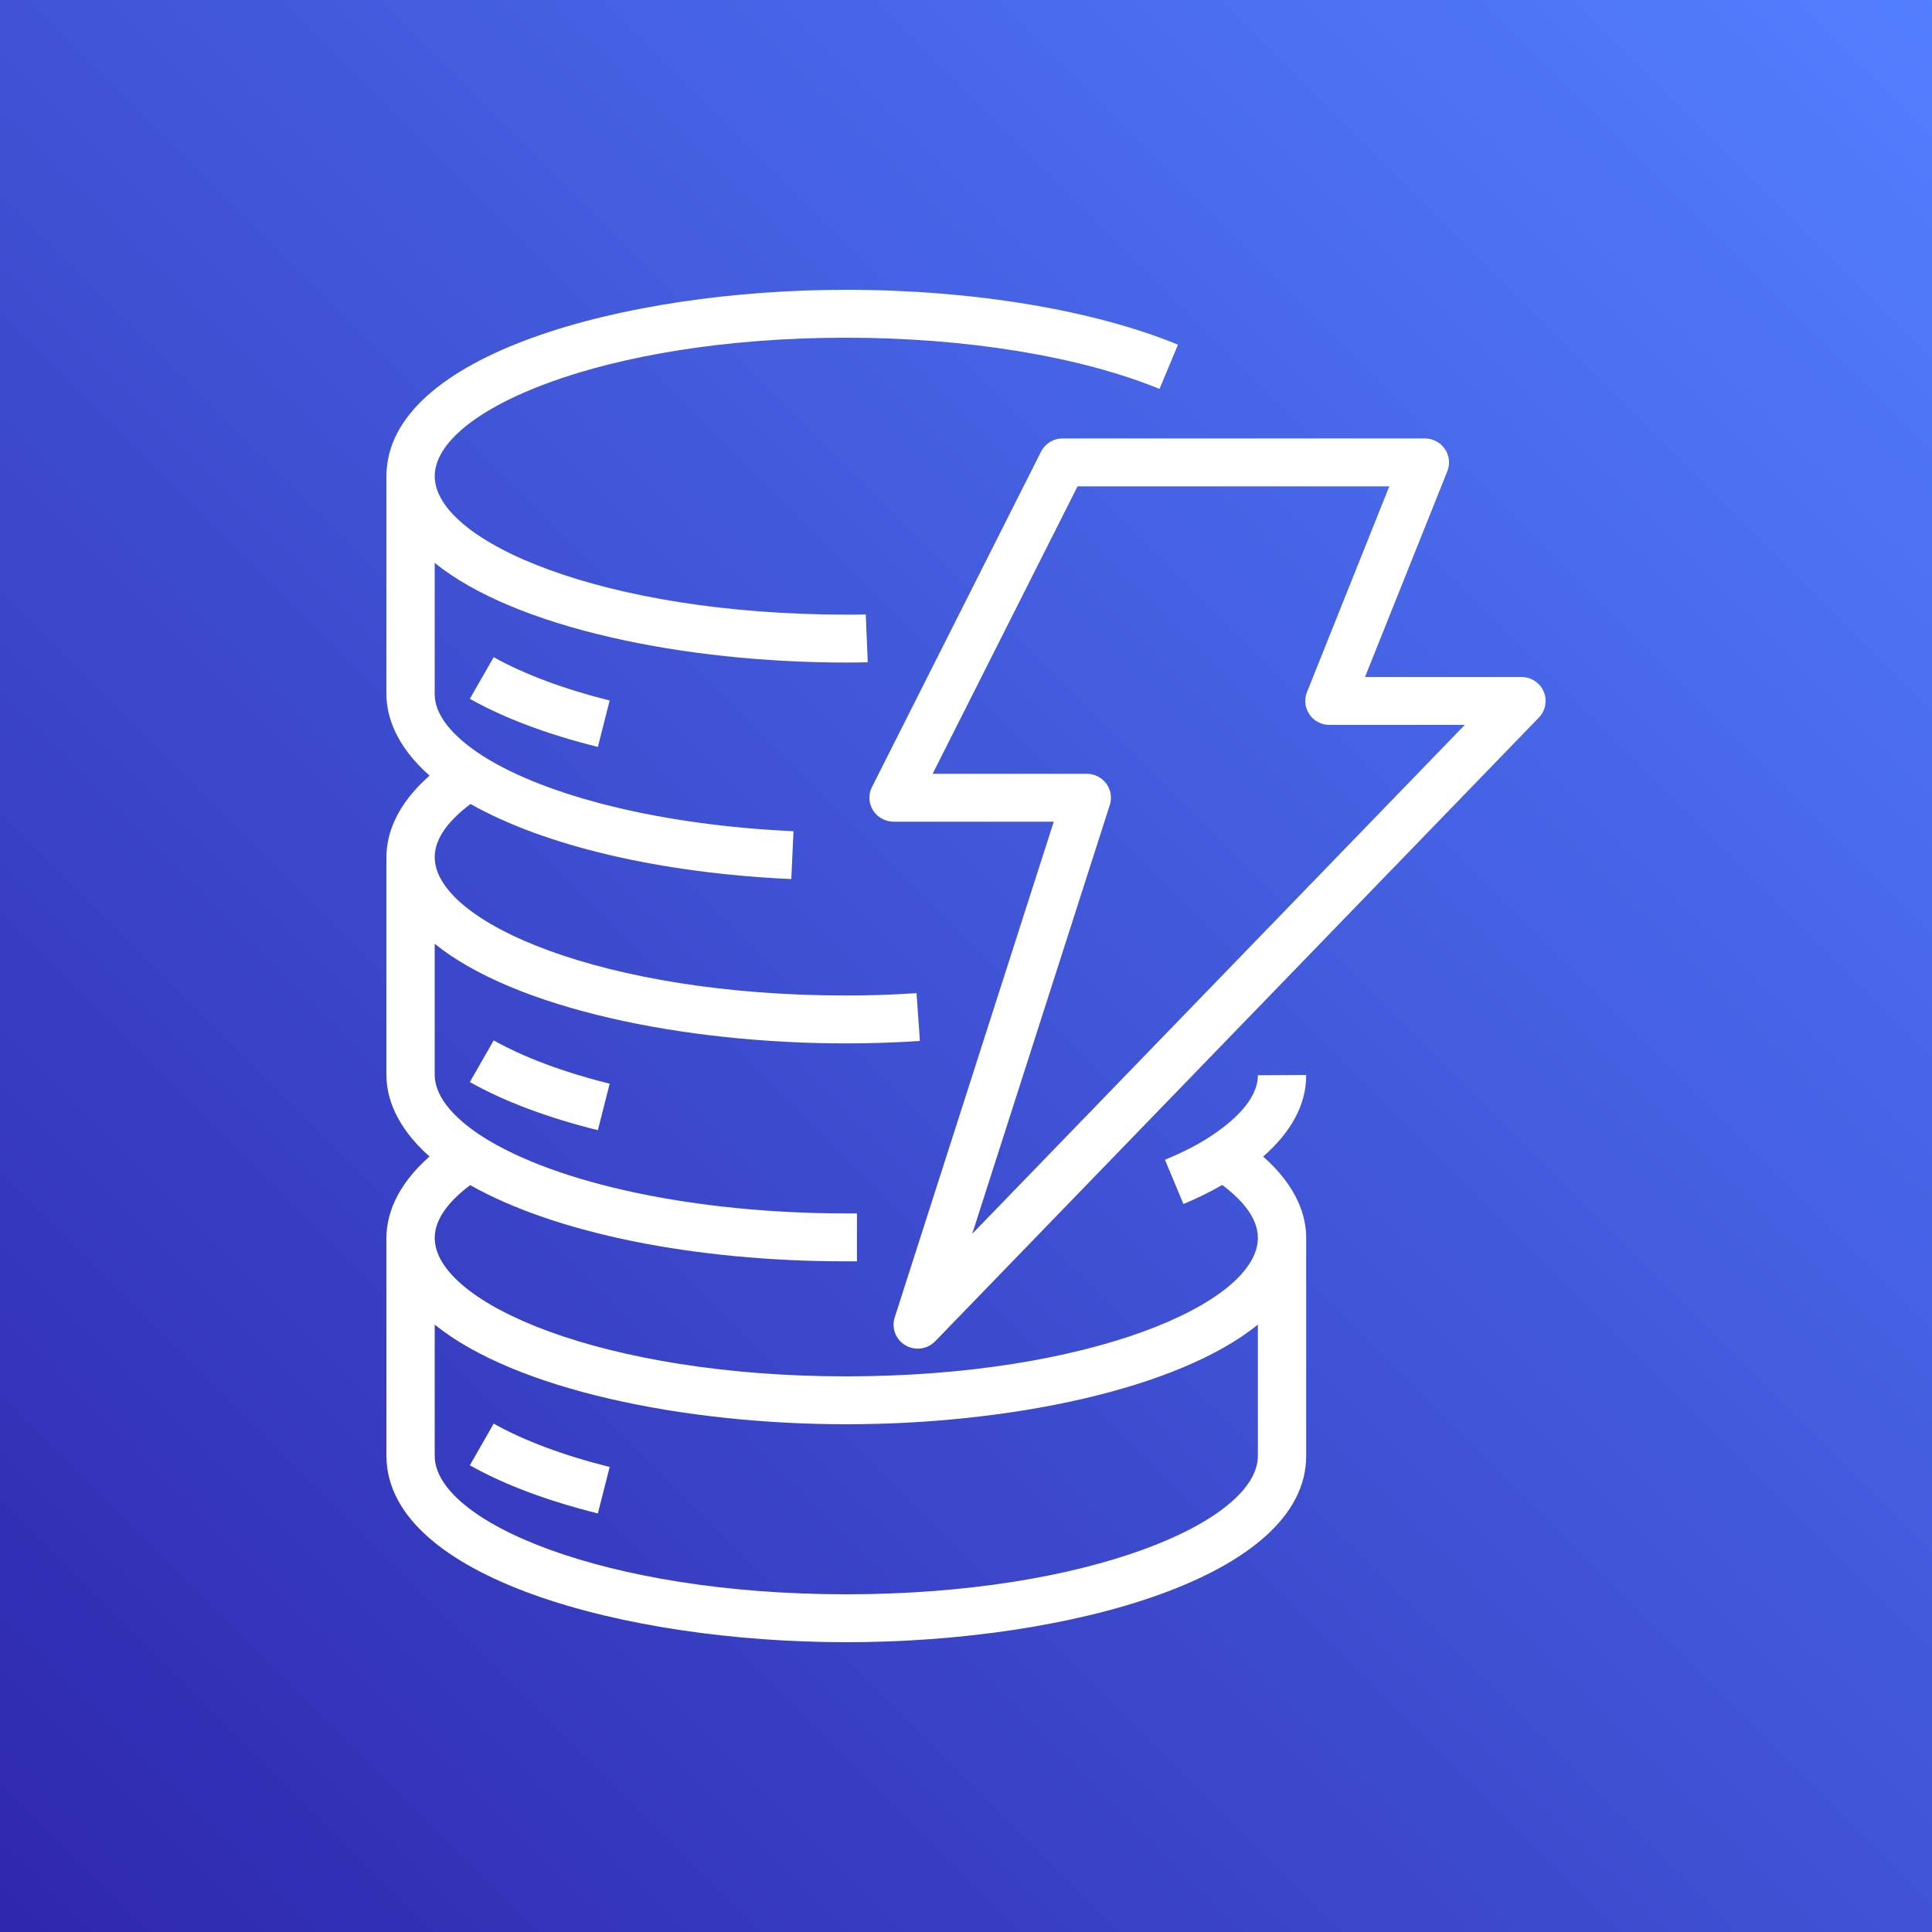
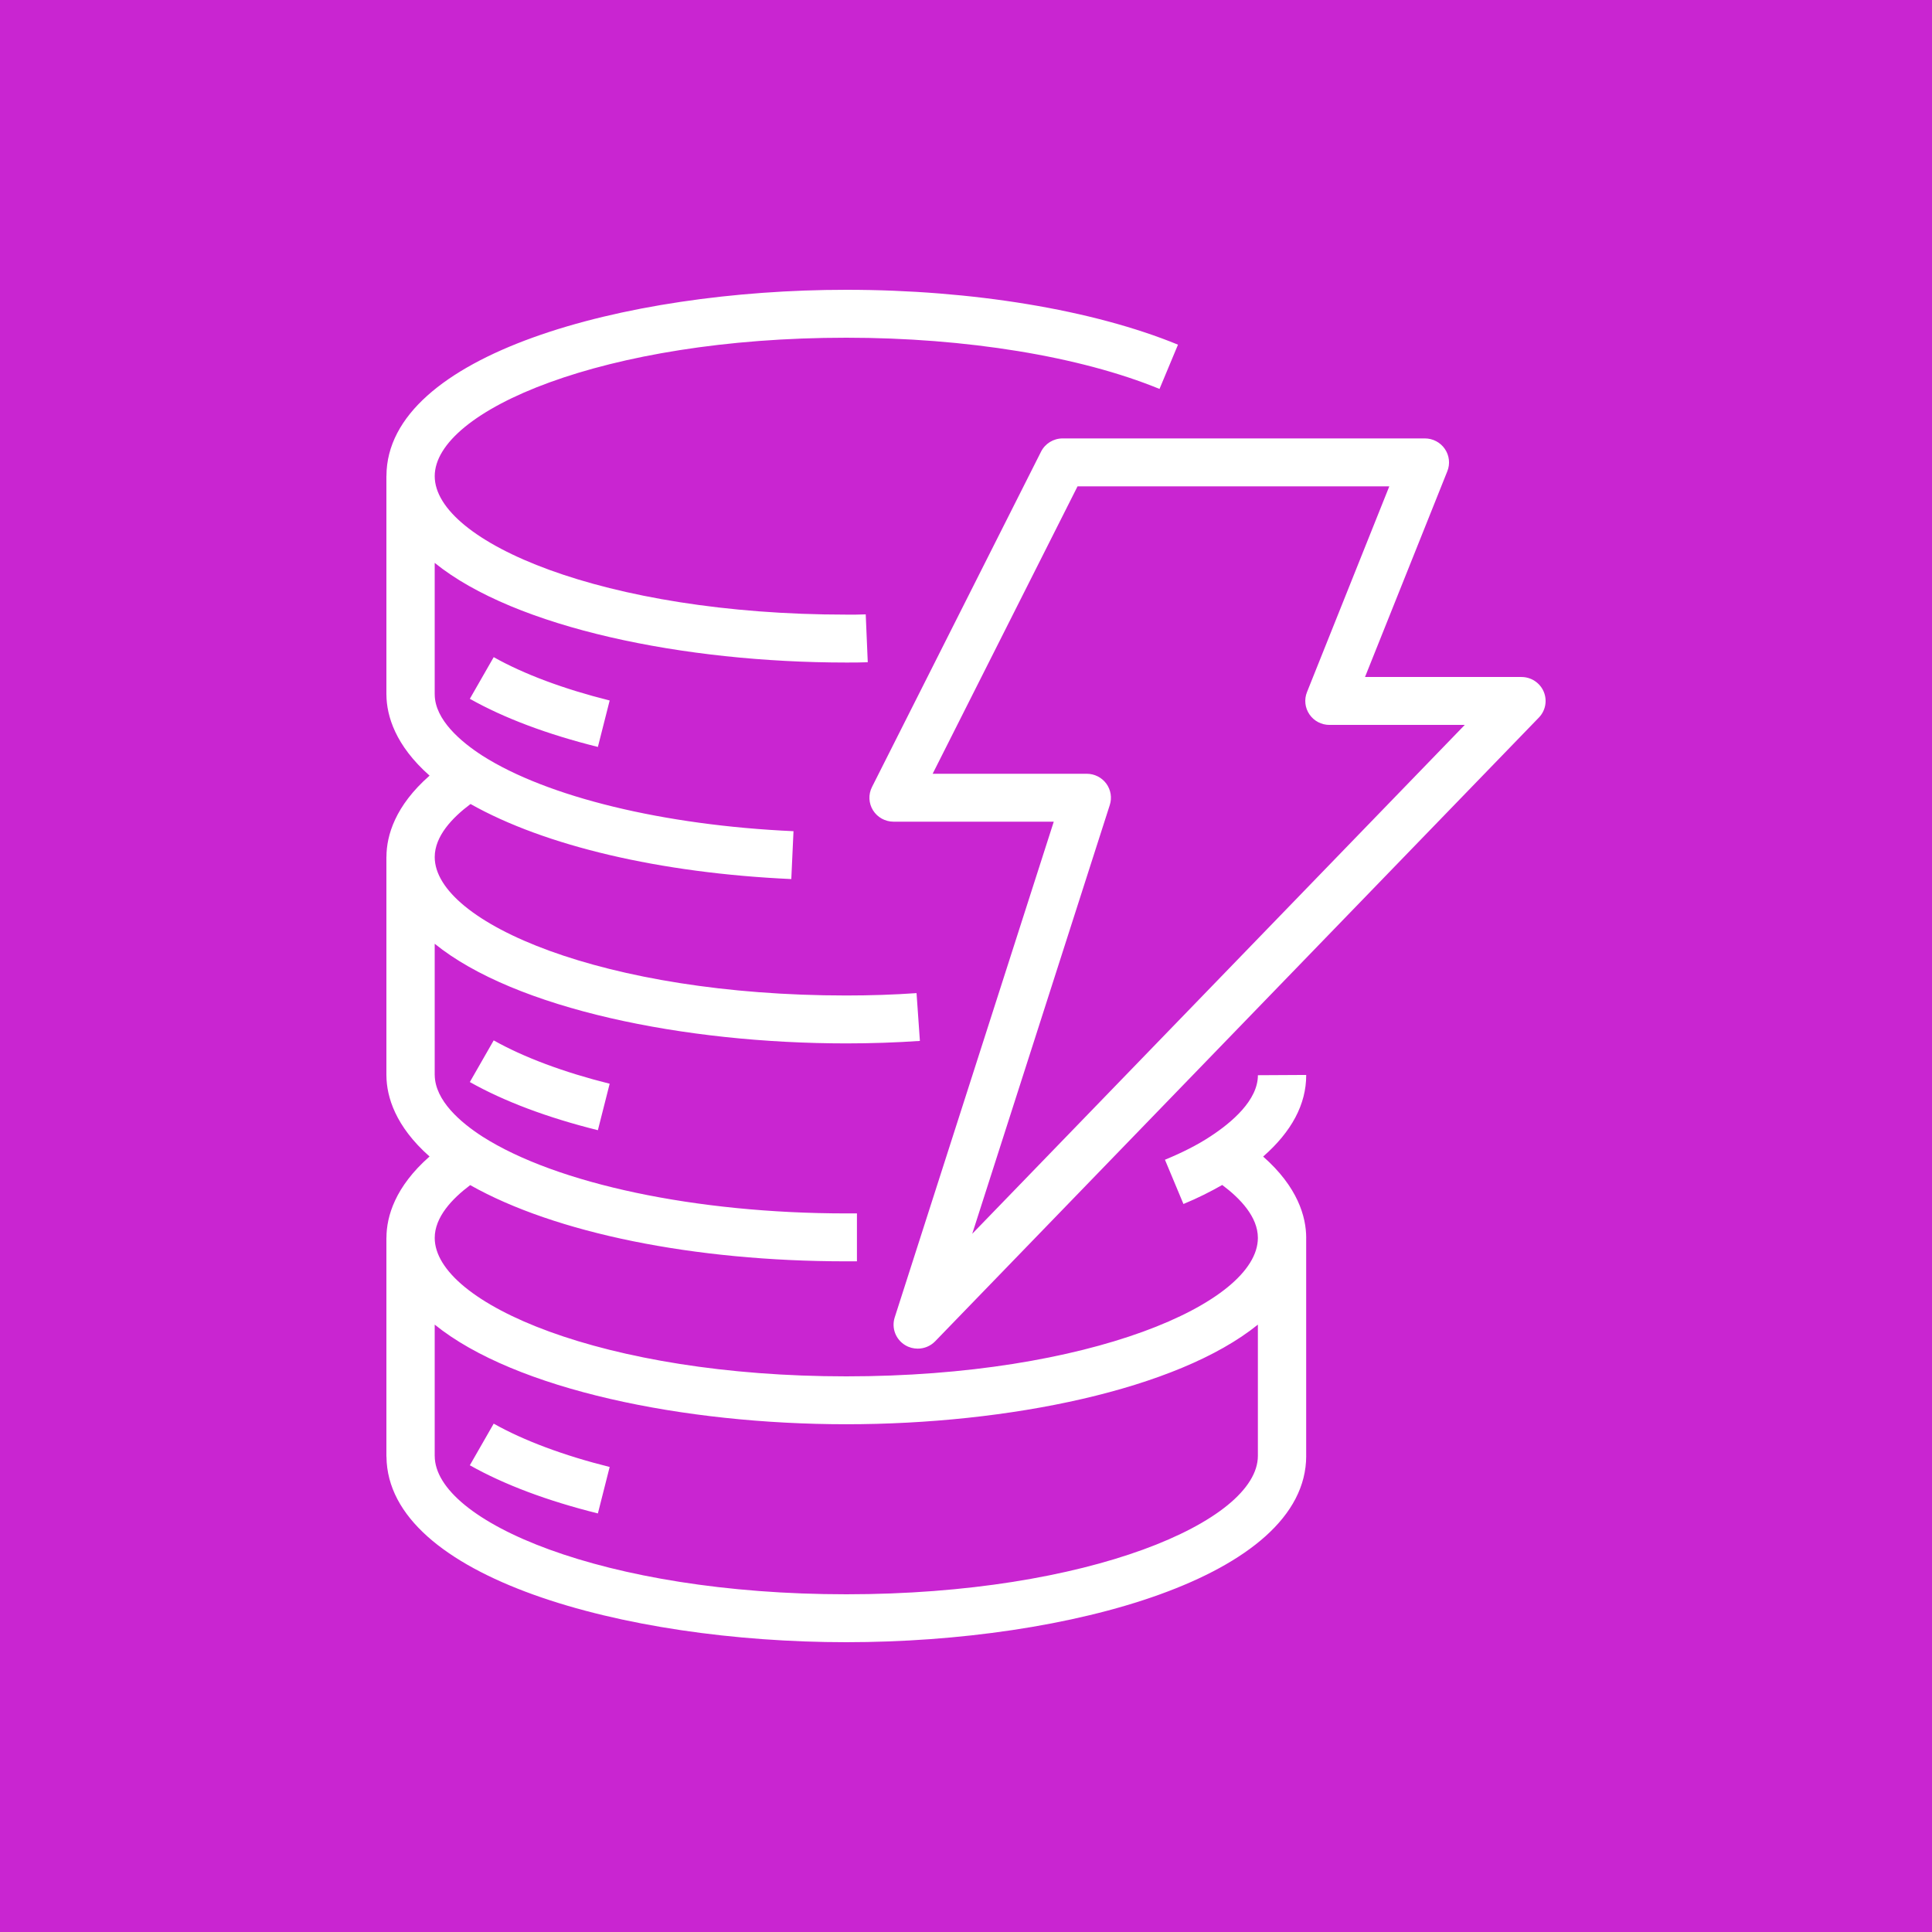
- <svg xmlns="http://www.w3.org/2000/svg" width="1em" height="1em" viewBox="0 0 256 256">
-   <defs>
-     <linearGradient id="SVGte2wIbLN" x1="0%" x2="100%" y1="100%" y2="0%">
-       <stop offset="0%" stop-color="#2e27ad" />
-       <stop offset="100%" stop-color="#527fff" />
-     </linearGradient>
-   </defs>
-   <path fill="url(#SVGte2wIbLN)" d="M0 0h256v256H0z" />
-   <path fill="#fff" d="M166.675 175.52c-10.682 8.637-33.091 13.2-54.534 13.2c-21.447 0-43.863-4.566-54.541-13.202v17.392h.003c0 8.675 22.397 18.342 54.538 18.342c32.115 0 54.499-9.655 54.534-18.323zm.003-33.049l6.4-.035v.035c0 3.866-1.936 7.475-5.705 10.779c4.57 4.021 5.705 7.966 5.705 10.775c0 .02-.003.035-.003.054v28.831h.003c0 16.035-31.398 24.69-60.937 24.69c-29.469 0-60.781-8.617-60.931-24.578c0-.016-.01-.032-.01-.048v-28.958c0-.007.006-.016.006-.026c.01-2.809 1.15-6.738 5.712-10.75c-4.534-4.005-5.686-7.912-5.715-10.699h.003c0-.013-.006-.022-.006-.035v-28.958c0-.01.006-.02.006-.029c.01-2.809 1.152-6.738 5.716-10.743c-4.538-4.009-5.69-7.92-5.719-10.703h.003c0-.012-.006-.025-.006-.038V63.08c0-.01.006-.019.006-.029C51.261 47.04 82.624 38.4 112.141 38.4c16.675 0 32.694 2.65 43.948 7.271l-2.448 5.866c-10.505-4.314-25.632-6.79-41.5-6.79c-32.141 0-54.538 9.668-54.538 18.349c0 8.677 22.397 18.345 54.538 18.345c.867.01 1.715 0 2.573-.032l.268 6.342c-.947.038-1.894.038-2.841.038c-21.447 0-43.863-4.568-54.541-13.204V91.97h.003v.073c.032 3.329 3.447 6.236 6.307 8.083c8.608 5.488 24.032 9.236 41.232 10.014l-.29 6.341c-17.425-.79-32.682-4.405-42.503-9.946c-2.42 1.809-4.746 4.256-4.746 7.03c0 8.677 22.397 18.345 54.538 18.345c3.152 0 6.281-.105 9.305-.315l.445 6.332c-3.168.22-6.451.33-9.75.33c-21.447 0-43.863-4.567-54.541-13.203v17.383h.003c.032 3.403 3.447 6.307 6.307 8.157c9.844 6.281 28.327 10.192 48.23 10.192h1.409v6.347h-1.408c-20.221 0-38.599-3.754-49.837-10.099c-2.406 1.806-4.7 4.24-4.7 6.992c0 8.677 22.396 18.348 54.537 18.348c32.115 0 54.499-9.655 54.534-18.326v-.035c-.006-2.758-2.31-5.192-4.723-6.998a45 45 0 0 1-5.14 2.523l-2.45-5.865c2.323-.955 4.339-1.987 5.993-3.072c2.886-1.883 6.323-4.825 6.323-8.129m27.411-46.418h-17.932c-1.06 0-2.055-.52-2.647-1.39a3.14 3.14 0 0 1-.33-2.951l10.91-27.27h-41.31l-19.2 38.086h20.423c1.02 0 1.98.486 2.586 1.301c.598.82.774 1.87.464 2.838l-18.228 56.818zm9.821-.974l-79.996 82.648a3.22 3.22 0 0 1-2.31.974a3.2 3.2 0 0 1-1.636-.444a3.16 3.16 0 0 1-1.414-3.692l21.075-65.69h-21.226a3.21 3.21 0 0 1-2.723-1.504a3.15 3.15 0 0 1-.138-3.088l22.4-44.434a3.2 3.2 0 0 1 2.861-1.755h48a3.21 3.21 0 0 1 2.646 1.39a3.15 3.15 0 0 1 .33 2.955L180.87 89.706h20.73c1.28 0 2.441.761 2.944 1.93a3.16 3.16 0 0 1-.634 3.443M62.256 194.158c4.534 2.555 10.243 4.703 16.966 6.38l1.562-6.158c-6.077-1.514-11.389-3.5-15.366-5.742zm16.966-44.403l1.562-6.154c-6.077-1.517-11.389-3.504-15.366-5.745l-3.162 5.52c4.534 2.555 10.24 4.704 16.966 6.38M62.256 92.594l3.162-5.52c3.97 2.241 9.286 4.225 15.366 5.745l-1.562 6.154c-6.732-1.679-12.438-3.827-16.966-6.38" />
+ <svg xmlns="http://www.w3.org/2000/svg" width="80px" height="80px" viewBox="0 0 80 80" version="1.1">
+   <g id="Icon-Architecture/64/Arch_Amazon-DynamoDB_64" stroke="none" stroke-width="1" fill="none" fill-rule="evenodd">
+     <g id="Icon-Architecture-BG/64/Database" fill="#C925D1">
+       <rect id="Rectangle" x="0" y="0" width="80" height="80" />
+     </g>
+     <path d="M52.086,54.85 C48.748,57.549 41.745,58.975 35.044,58.975 C28.342,58.975 21.337,57.548 18,54.849 L18,60.285 L18.001,60.285 C18.001,62.995 25,66.016 35.044,66.016 C45.08,66.016 52.075,62.999 52.086,60.29 L52.086,54.85 Z M52.087,44.522 L54.087,44.511 L54.087,44.522 C54.087,45.73 53.482,46.858 52.304,47.891 C53.732,49.147 54.087,50.38 54.087,51.258 C54.087,51.264 54.086,51.269 54.086,51.275 L54.086,60.285 L54.087,60.285 C54.087,65.295 44.275,68 35.044,68 C25.835,68 16.05,65.307 16.003,60.319 C16.003,60.314 16,60.309 16,60.304 L16,51.255 C16,51.253 16.002,51.25 16.002,51.247 C16.005,50.369 16.361,49.141 17.787,47.888 C16.37,46.636 16.01,45.415 16.001,44.544 L16.002,44.544 C16.002,44.54 16,44.537 16,44.533 L16,35.484 C16,35.481 16.002,35.478 16.002,35.475 C16.005,34.597 16.362,33.369 17.788,32.117 C16.37,30.865 16.01,29.643 16.001,28.773 L16.002,28.773 C16.002,28.769 16,28.765 16,28.761 L16,19.713 C16,19.71 16.002,19.707 16.002,19.704 C16.019,14.7 25.82,12 35.044,12 C40.255,12 45.261,12.828 48.778,14.272 L48.013,16.105 C44.73,14.757 40.003,13.984 35.044,13.984 C25,13.984 18.001,17.005 18.001,19.717 C18.001,22.429 25,25.45 35.044,25.45 C35.315,25.453 35.58,25.45 35.848,25.44 L35.932,27.422 C35.636,27.434 35.34,27.434 35.044,27.434 C28.342,27.434 21.337,26.007 18,23.308 L18,28.74 L18.001,28.74 L18.001,28.763 C18.011,29.803 19.078,30.712 19.972,31.289 C22.662,33.004 27.482,34.175 32.857,34.418 L32.766,36.4 C27.321,36.153 22.553,35.023 19.484,33.292 C18.728,33.857 18.001,34.622 18.001,35.489 C18.001,38.2 25,41.221 35.044,41.221 C36.029,41.221 37.007,41.189 37.952,41.123 L38.091,43.102 C37.101,43.17 36.075,43.205 35.044,43.205 C28.342,43.205 21.337,41.778 18,39.079 L18,44.511 L18.001,44.511 C18.011,45.575 19.078,46.482 19.972,47.06 C23.048,49.023 28.824,50.245 35.044,50.245 L35.484,50.245 L35.484,52.229 L35.044,52.229 C28.725,52.229 22.982,51.055 19.47,49.073 C18.718,49.637 18.001,50.398 18.001,51.258 C18.001,53.97 25,56.992 35.044,56.992 C45.08,56.992 52.075,53.974 52.086,51.265 L52.086,51.255 L52.086,51.254 C52.084,50.392 51.364,49.631 50.61,49.067 C50.122,49.344 49.599,49.61 49.004,49.855 L48.238,48.022 C48.964,47.724 49.594,47.402 50.111,47.062 C51.013,46.474 52.087,45.555 52.087,44.522 L52.087,44.522 Z M60.653,30.017 L55.049,30.017 C54.718,30.017 54.407,29.854 54.222,29.582 C54.035,29.31 53.997,28.964 54.119,28.66 L57.528,20.138 L44.619,20.138 L38.619,32.04 L45.001,32.04 C45.32,32.04 45.62,32.192 45.809,32.447 C45.996,32.703 46.051,33.031 45.954,33.333 L40.258,51.089 L60.653,30.017 Z M63.722,29.712 L38.723,55.54 C38.528,55.74 38.266,55.844 38.001,55.844 C37.825,55.844 37.648,55.799 37.49,55.705 C37.09,55.469 36.907,54.992 37.048,54.552 L43.634,34.024 L37.001,34.024 C36.654,34.024 36.333,33.846 36.15,33.554 C35.968,33.261 35.951,32.896 36.107,32.589 L43.107,18.703 C43.276,18.367 43.622,18.154 44.001,18.154 L59.001,18.154 C59.332,18.154 59.643,18.318 59.828,18.589 C60.015,18.862 60.053,19.207 59.931,19.512 L56.522,28.033 L63,28.033 C63.4,28.033 63.763,28.271 63.92,28.636 C64.077,29.002 63.999,29.426 63.722,29.712 L63.722,29.712 Z M19.455,60.674 C20.872,61.473 22.656,62.144 24.757,62.668 L25.245,60.744 C23.346,60.271 21.686,59.65 20.443,58.95 L19.455,60.674 Z M24.757,46.799 L25.245,44.875 C23.346,44.401 21.686,43.78 20.443,43.08 L19.455,44.805 C20.872,45.603 22.655,46.275 24.757,46.799 L24.757,46.799 Z M19.455,28.936 L20.443,27.211 C21.684,27.911 23.345,28.531 25.245,29.006 L24.757,30.929 C22.653,30.404 20.87,29.733 19.455,28.936 L19.455,28.936 Z" id="Amazon-DynamoDB_Icon_64_Squid" fill="#FFFFFF" />
+   </g>
</svg>
